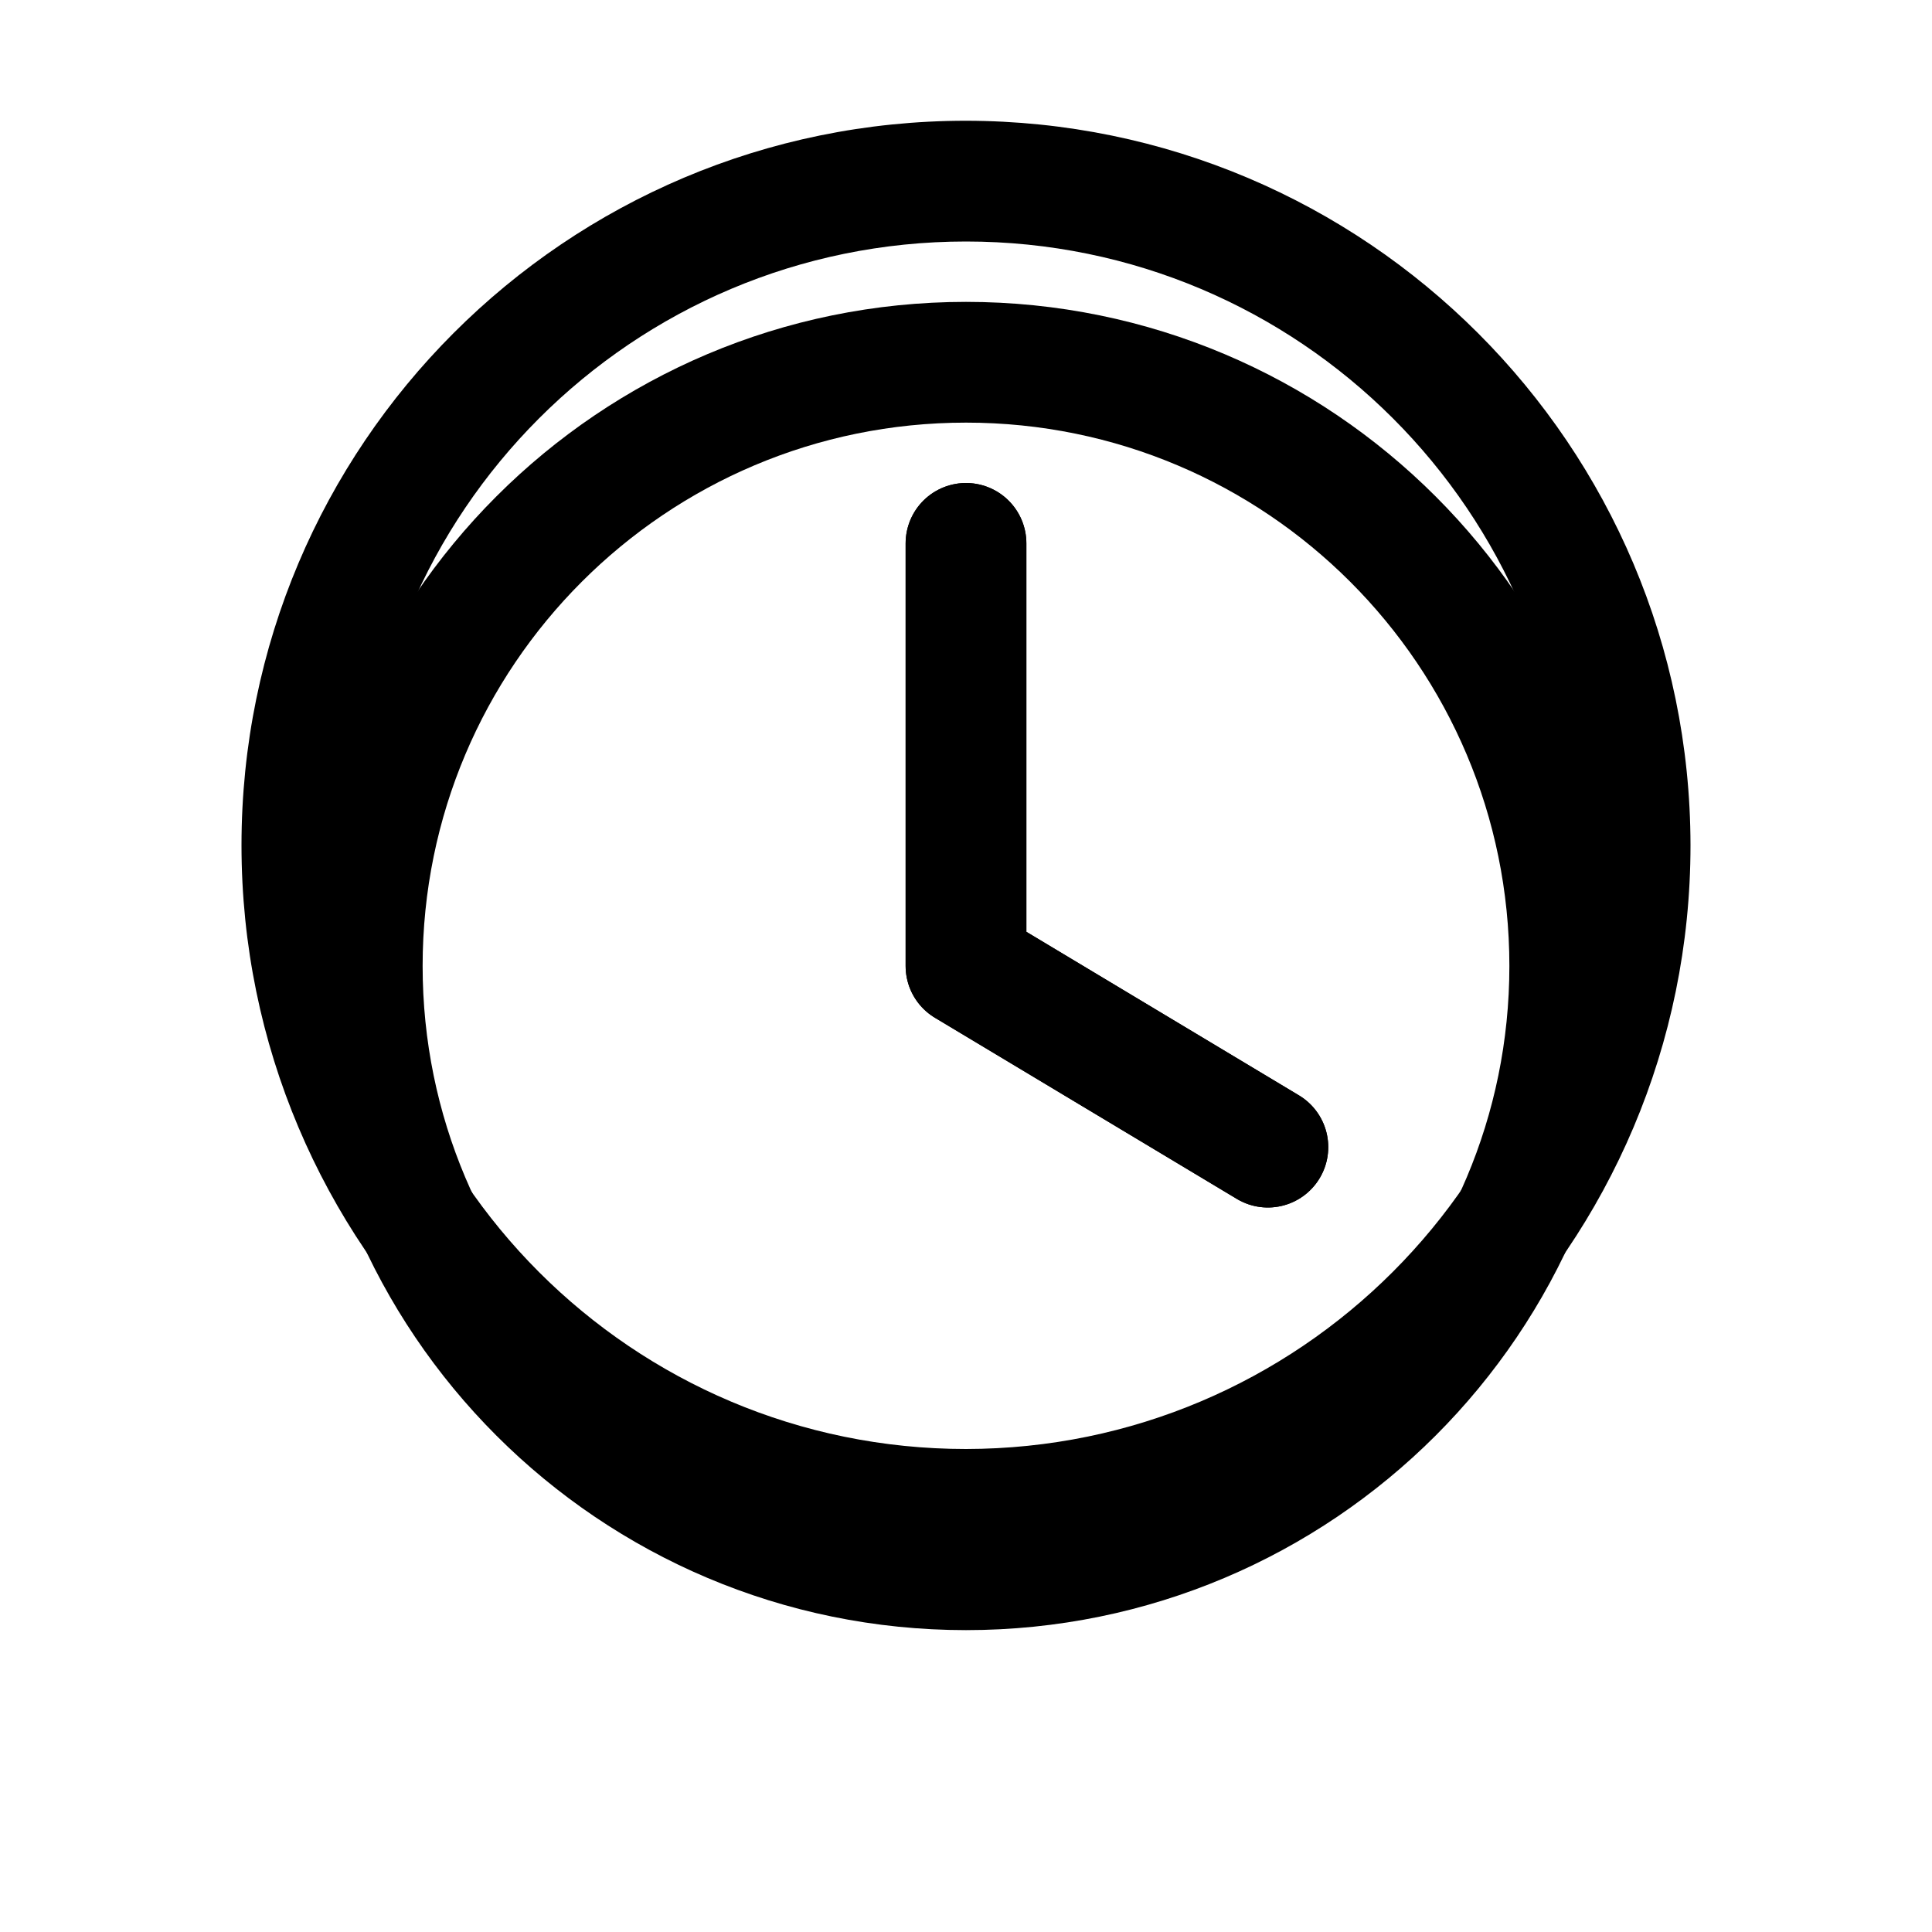
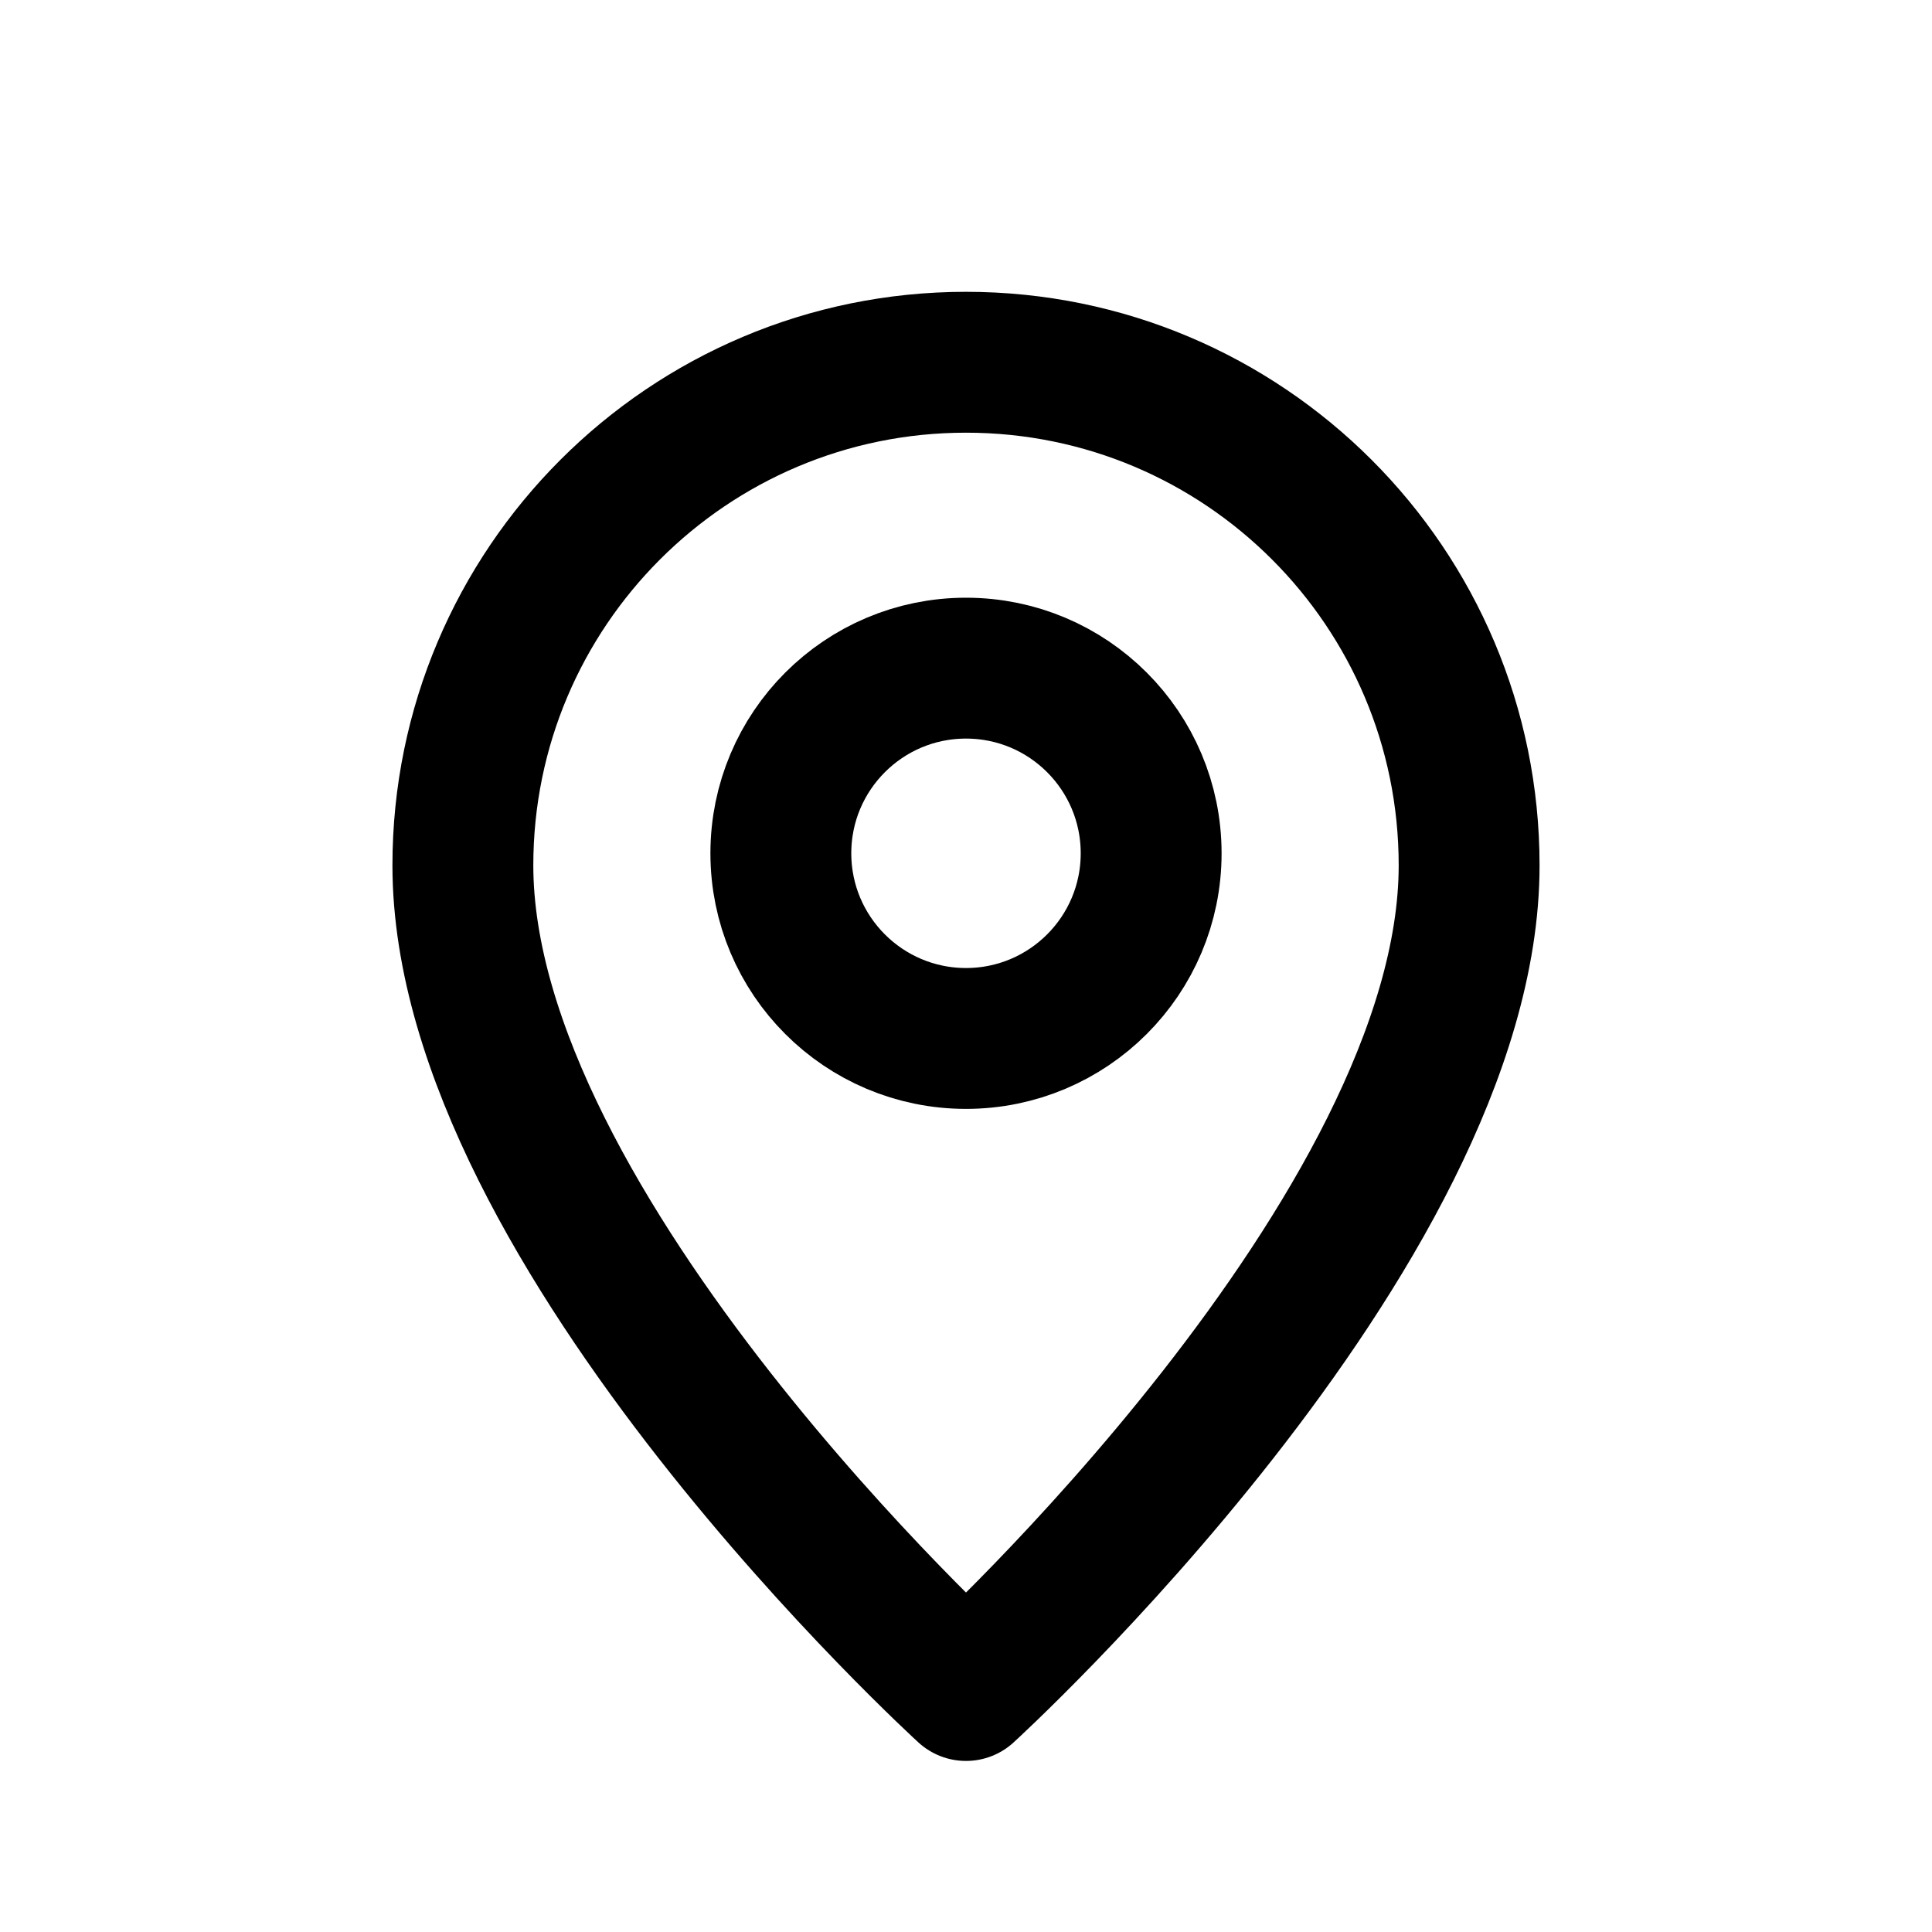
- <svg xmlns="http://www.w3.org/2000/svg" width="24" height="24" viewBox="0 0 256 256" fill="none">
-   <path d="M128 16a96 96 0 1 0 96 96A96.108 96.108 0 0 0 128 16Zm0 176a80 80 0 1 1 80-80 80.09 80.09 0 0 1-80 80Z" fill="currentColor" />
-   <path d="M128 72v56l40 24" stroke="currentColor" stroke-width="16" stroke-linecap="round" stroke-linejoin="round" />
-   <circle cx="128" cy="128" r="80" stroke="currentColor" stroke-width="16" fill="none" />
-   <path d="M128 72v56l40 24" stroke="currentColor" stroke-width="16" stroke-linecap="round" stroke-linejoin="round" />
+ <svg xmlns="http://www.w3.org/2000/svg" width="24" height="24" viewBox="0 0 24 24" fill="none">
+   <path d="M12 21S18.25 15.3 18.25 10.75A6.25 6.25 0 1 0 5.75 10.75C5.75 15.3 12 21 12 21Z" stroke="currentColor" stroke-width="1.75" stroke-linejoin="round" />
+   <circle cx="12" cy="10.6" r="2.3" stroke="currentColor" stroke-width="1.75" />
</svg>
